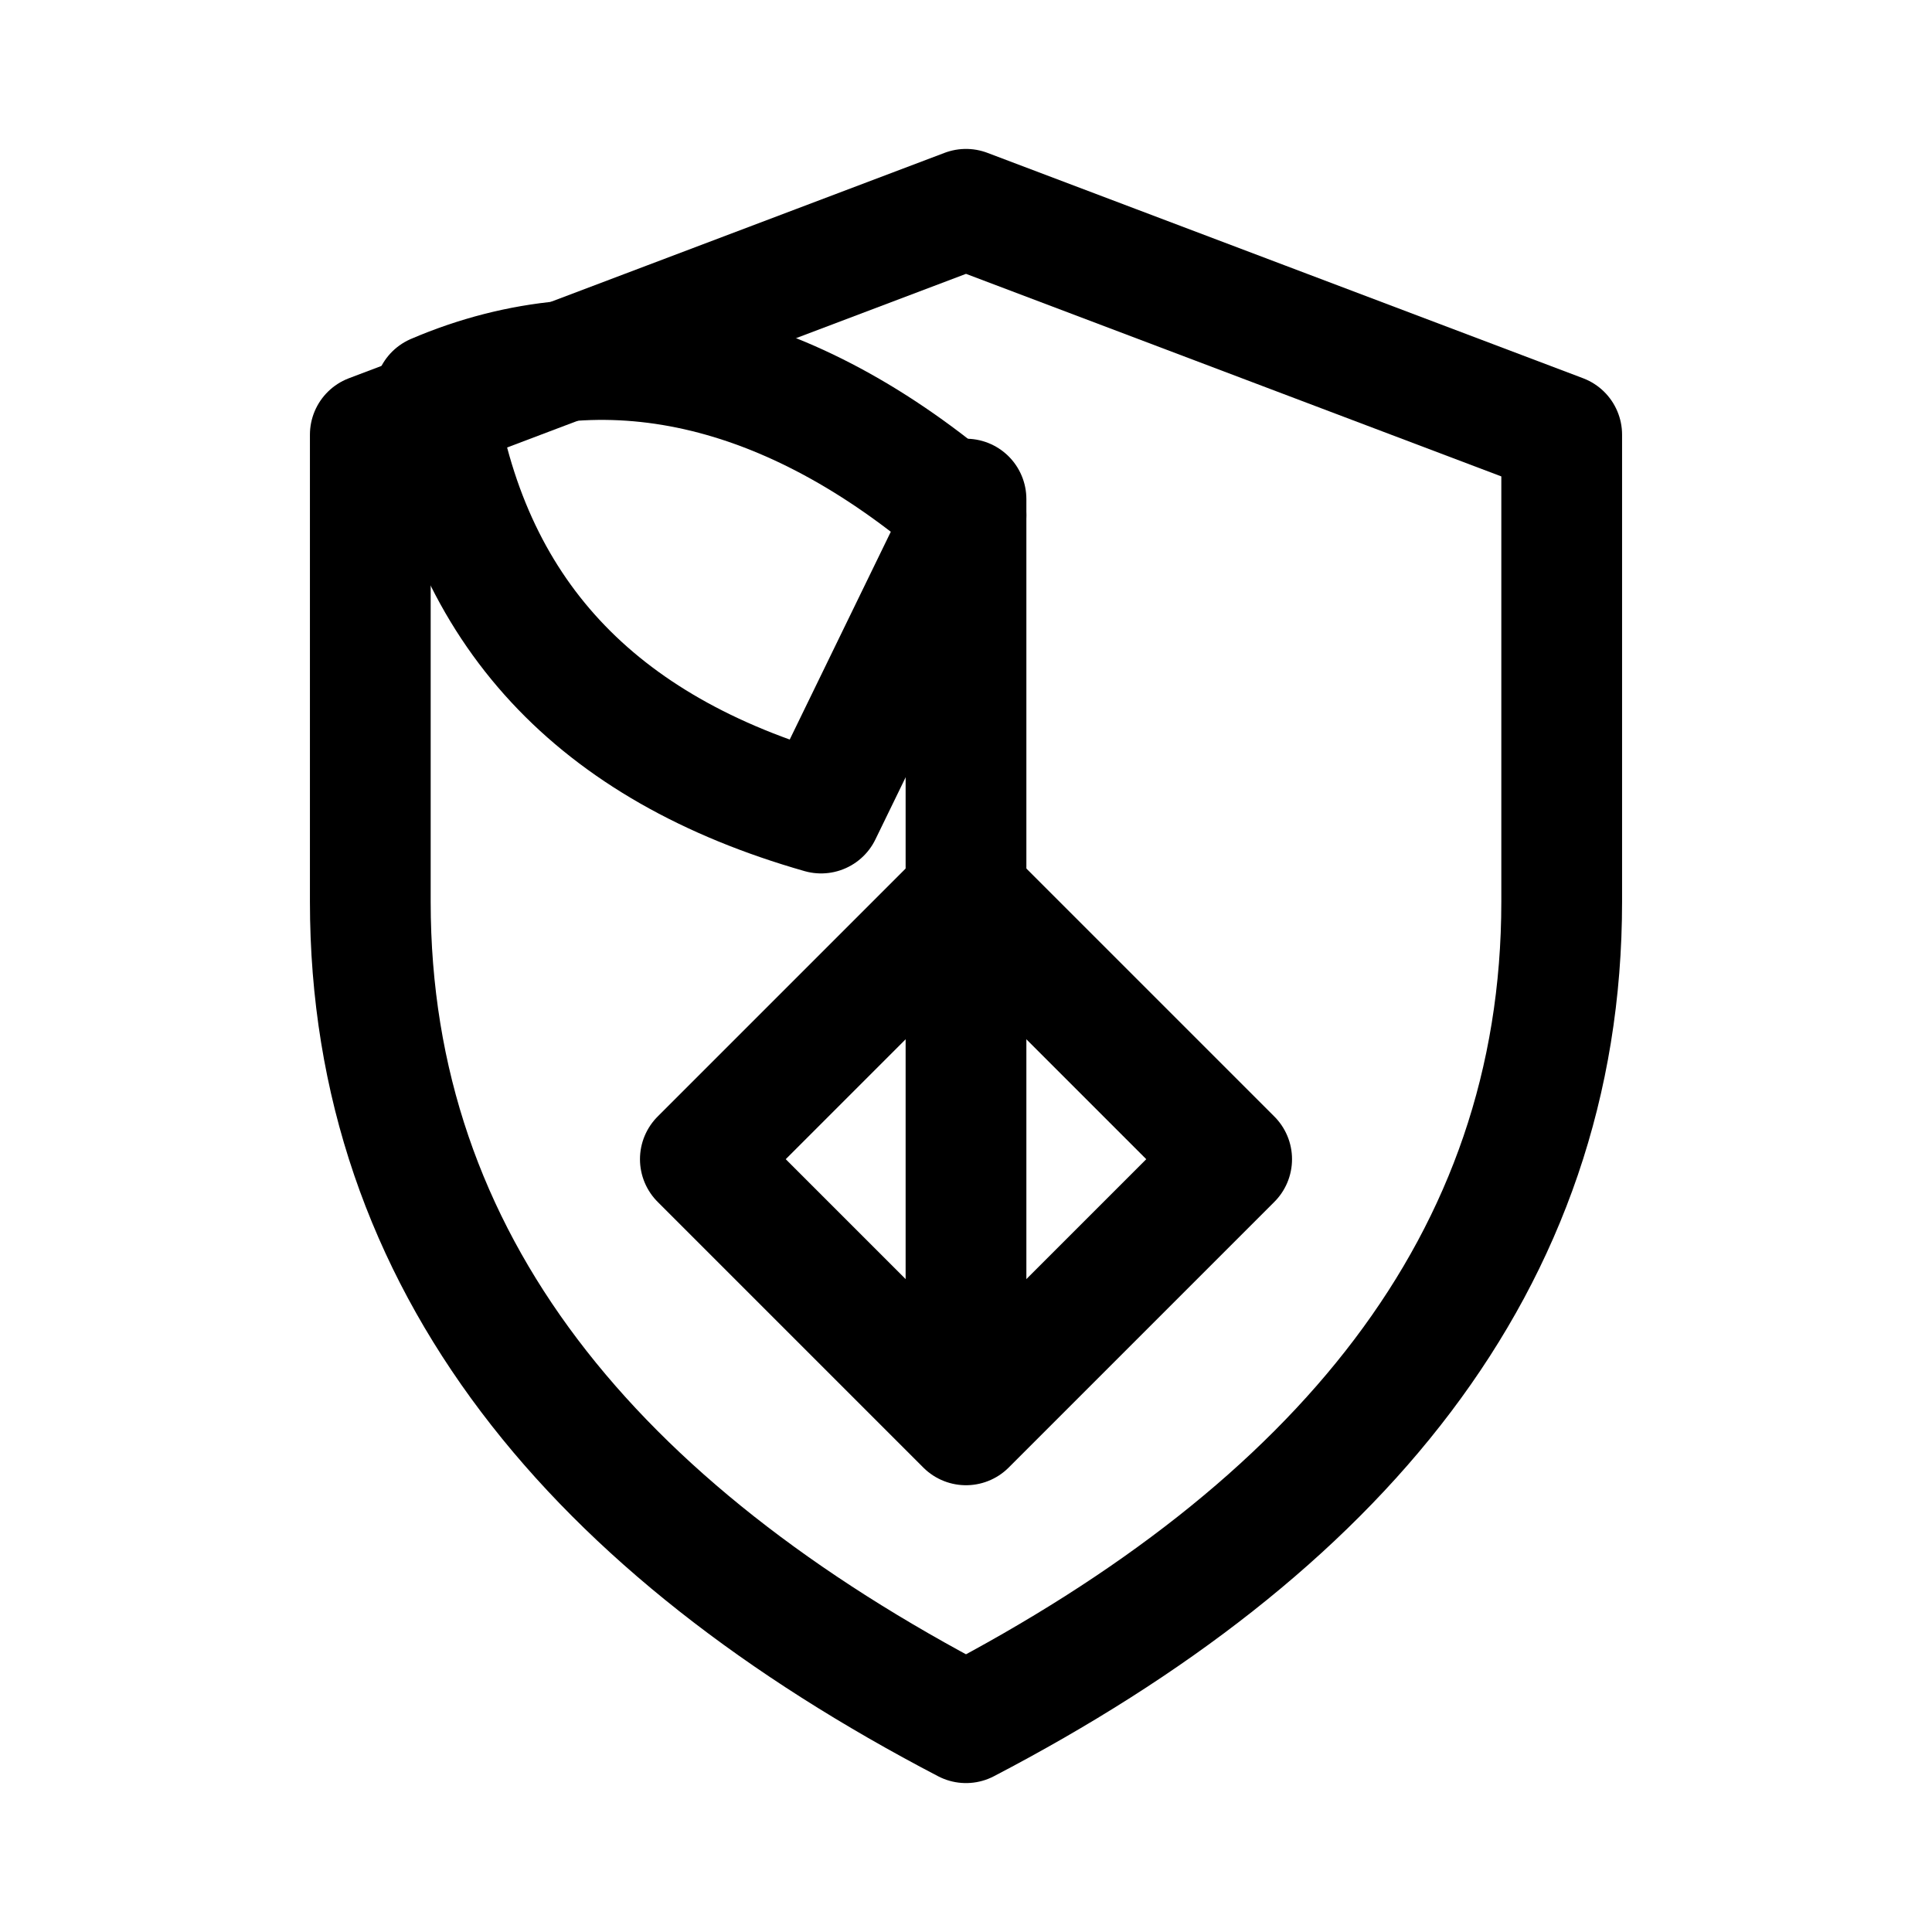
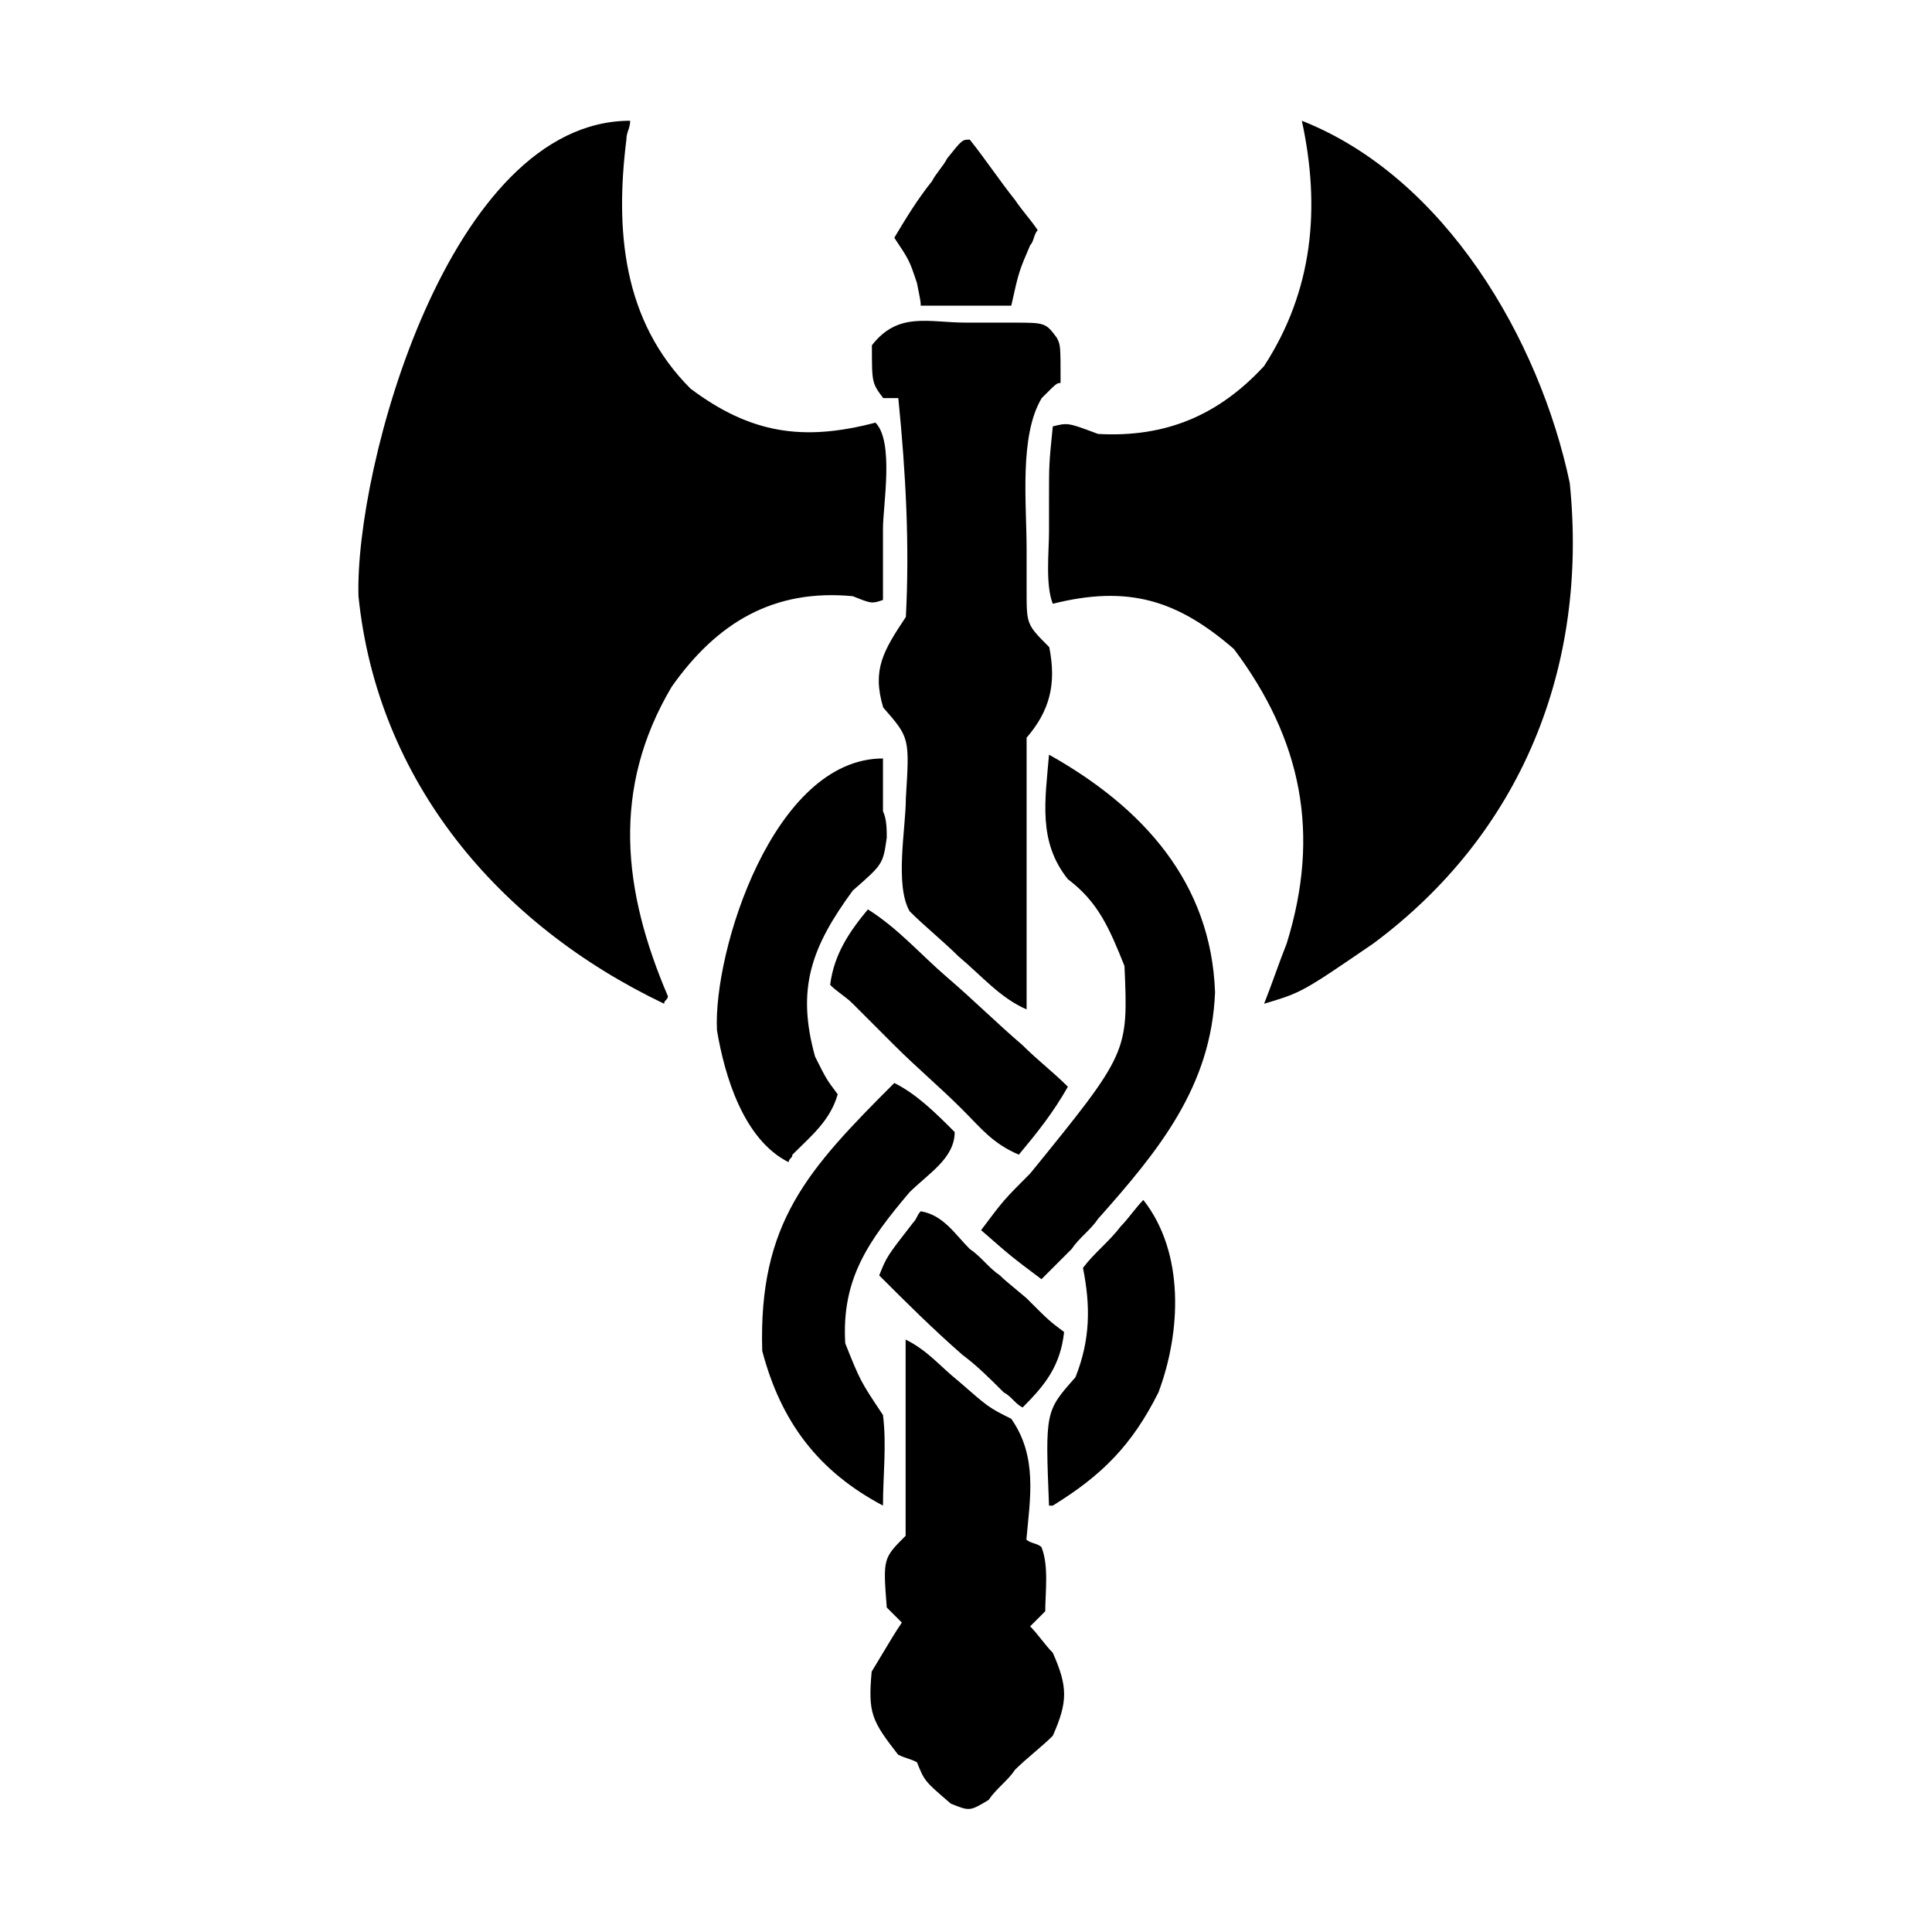
<svg xmlns="http://www.w3.org/2000/svg" viewBox="0 0 24 24" fill="none" stroke="currentColor" stroke-width="1.5" stroke-linecap="round" stroke-linejoin="round">
-   <path d="M12 2.6l7.4 2.8v5.8c0 4.5-2.8 7.8-7.4 10.2-4.6-2.4-7.4-5.7-7.4-10.2V5.4z" />
-   <path d="M12 6.2v11.2" />
-   <path d="M12 6.4C9.8 4.5 7.5 4 5.4 4.9c.4 2.7 2 4.4 4.8 5.2z" />
-   <path d="M8.7 14.4L12 17.7l3.3-3.3L12 11.1z" />
+   <g transform="scale(.046875)" fill="currentColor" stroke="none">
+     <path d="M0 0 C-0 2 -1 3 -1 5 C-4 29 -2 53 16 71 C32 83 46 85 65 80 C70 85 67 102 67 108 C67 112 67 115 67 119 C67 120 67 120 67 127 C64 128 64 128 59 126 C38 124 23 133 11 150 C-5 177 -2 204 10 232 C10 233 9 233 9 234 C-35 213 -67 175 -72 126 C-73 92 -48 0 0 0 Z " transform="translate(167,32)" />
+     <path d="M0 0 C38 15 63 58 71 96 C76 145 58 189 19 218 C0 231 0 231 -10 234 C-8 229 -6 223 -4 218 C5 189 0 164 -18 140 C-33 127 -46 123 -66 128 C-68 123 -67 114 -67 109 C-67 106 -67 103 -67 100 C-67 91 -67 91 -66 81 C-62 80 -62 80 -54 83 C-36 84 -22 78 -10 65 C3 45 5 23 0 0 Z " transform="translate(345,32)" />
+     <path d="M0 0 C4 5 8 11 12 16 C14 19 16 21 18 24 C17 25 17 27 16 28 C13 35 13 35 11 44 C3 44 -5 44 -13 44 C-13 43 -13 43 -14 38 C-16 32 -16 32 -20 26 C-17 21 -14 16 -10 11 C-9 9 -7 7 -6 5 C-2 0 -2 0 0 0 Z " transform="translate(257,37)" />
+     <path d="M0 0 C4 0 8 0 12 0 C21 0 21 0 24 4 C25 6 25 6 25 16 C24 16 24 16 20 20 C14 30 16 48 16 60 C16 63 16 67 16 71 C16 80 16 80 22 86 C24 96 22 103 16 110 C16 116 16 121 16 127 C16 130 16 133 16 137 C16 140 16 143 16 147 C16 150 16 154 16 157 C16 166 16 174 16 182 C9 179 4 173 -2 168 C-6 164 -11 160 -15 156 C-19 149 -16 134 -16 126 C-15 110 -15 110 -22 102 C-25 92 -22 87 -16 78 C-15 59 -16 40 -18 20 C-19 20 -21 20 -22 20 C-25 16 -25 16 -25 6 C-18 -3 -10 -0 0 0 Z " transform="translate(256.0625,85.5)" />
+     <path d="M0 0 C25 14 43 34 44 63 C43 88 29 105 13 123 C11 126 8 128 6 131 C3 134 1 136 -2 139 C-10 133 -10 133 -18 126 C-12 118 -12 118 -5 111 C21 79 21 79 20 56 C16 46 13 39 5 33 C-3 23 -1 12 0 0 Z " transform="translate(278,200)" />
+     <path d="M0 0 C0 5 0 9 0 14 C1 16 1 19 1 21 C0 28 0 28 -8 35 C-19 50 -23 61 -18 79 C-15 85 -15 85 -12 89 C-14 96 -19 100 -24 105 C-24 106 -25 106 -25 107 C-37 101 -42 84 -44 72 C-45 51 -29 0 0 0 Z " transform="translate(234,201)" />
+     <path d="M0 0 C8 5 14 12 21 18 C28 24 34 30 41 36 C45 40 49 43 53 47 C49 54 45 59 40 65 C33 62 30 58 25 53 C19 47 13 42 7 36 C3 32 -0 29 -4 25 C-6 23 -8 22 -10 20 C-9 12 -5 6 0 0 Z " transform="translate(230,241)" />
+     <path d="M0 0 C6 3 11 8 16 13 C16 20 9 24 4 29 C-7 42 -14 52 -13 69 C-9 79 -9 79 -3 88 C-2 96 -3 104 -3 112 C-20 103 -30 90 -35 71 C-36 37 -23 23 0 0 Z " transform="translate(237,287)" />
+     <path d="M0 0 C11 14 10 35 4 51 C-3 65 -11 73 -24 81 C-24 81 -25 81 -25 81 C-26 56 -26 56 -18 47 C-14 37 -14 28 -16 18 C-13 14 -9 11 -6 7 C-4 5 -2 2 0 0 Z " transform="translate(303,318)" />
+     <path d="M0 0 C6 1 9 6 13 10 C16 12 18 15 21 17 C22 18 22 18 28 23 C34 29 34 29 38 32 C37 41 33 46 27 52 C25 51 24 49 22 48 C18 44 15 41 11 38 C3 31 -4 24 -11 17 C-9 12 -9 12 -2 3 C-1 2 -1 1 0 0 Z " transform="translate(244,321)" />
+     <path d="M0 0 C6 3 9 7 14 11 C22 18 22 18 28 21 C35 31 33 42 32 53 C33 54 35 54 36 55 C38 60 37 67 37 72 C36 73 34 75 33 76 C35 78 37 81 39 83 C43 92 43 96 39 105 C36 108 32 111 29 114 C27 117 24 119 22 122 C17 125 17 125 12 123 C5 117 5 117 3 112 C1 111 -0 111 -2 110 C-9 101 -10 99 -9 88 C-3 78 -3 78 -1 75 C-2 74 -4 72 -5 71 C-6 58 -6 58 0 52 C0 43 0 35 0 26 C0 23 0 21 0 18 C0 12 0 6 0 0 Z " transform="translate(240,355)" />
+   </g>
</svg>
